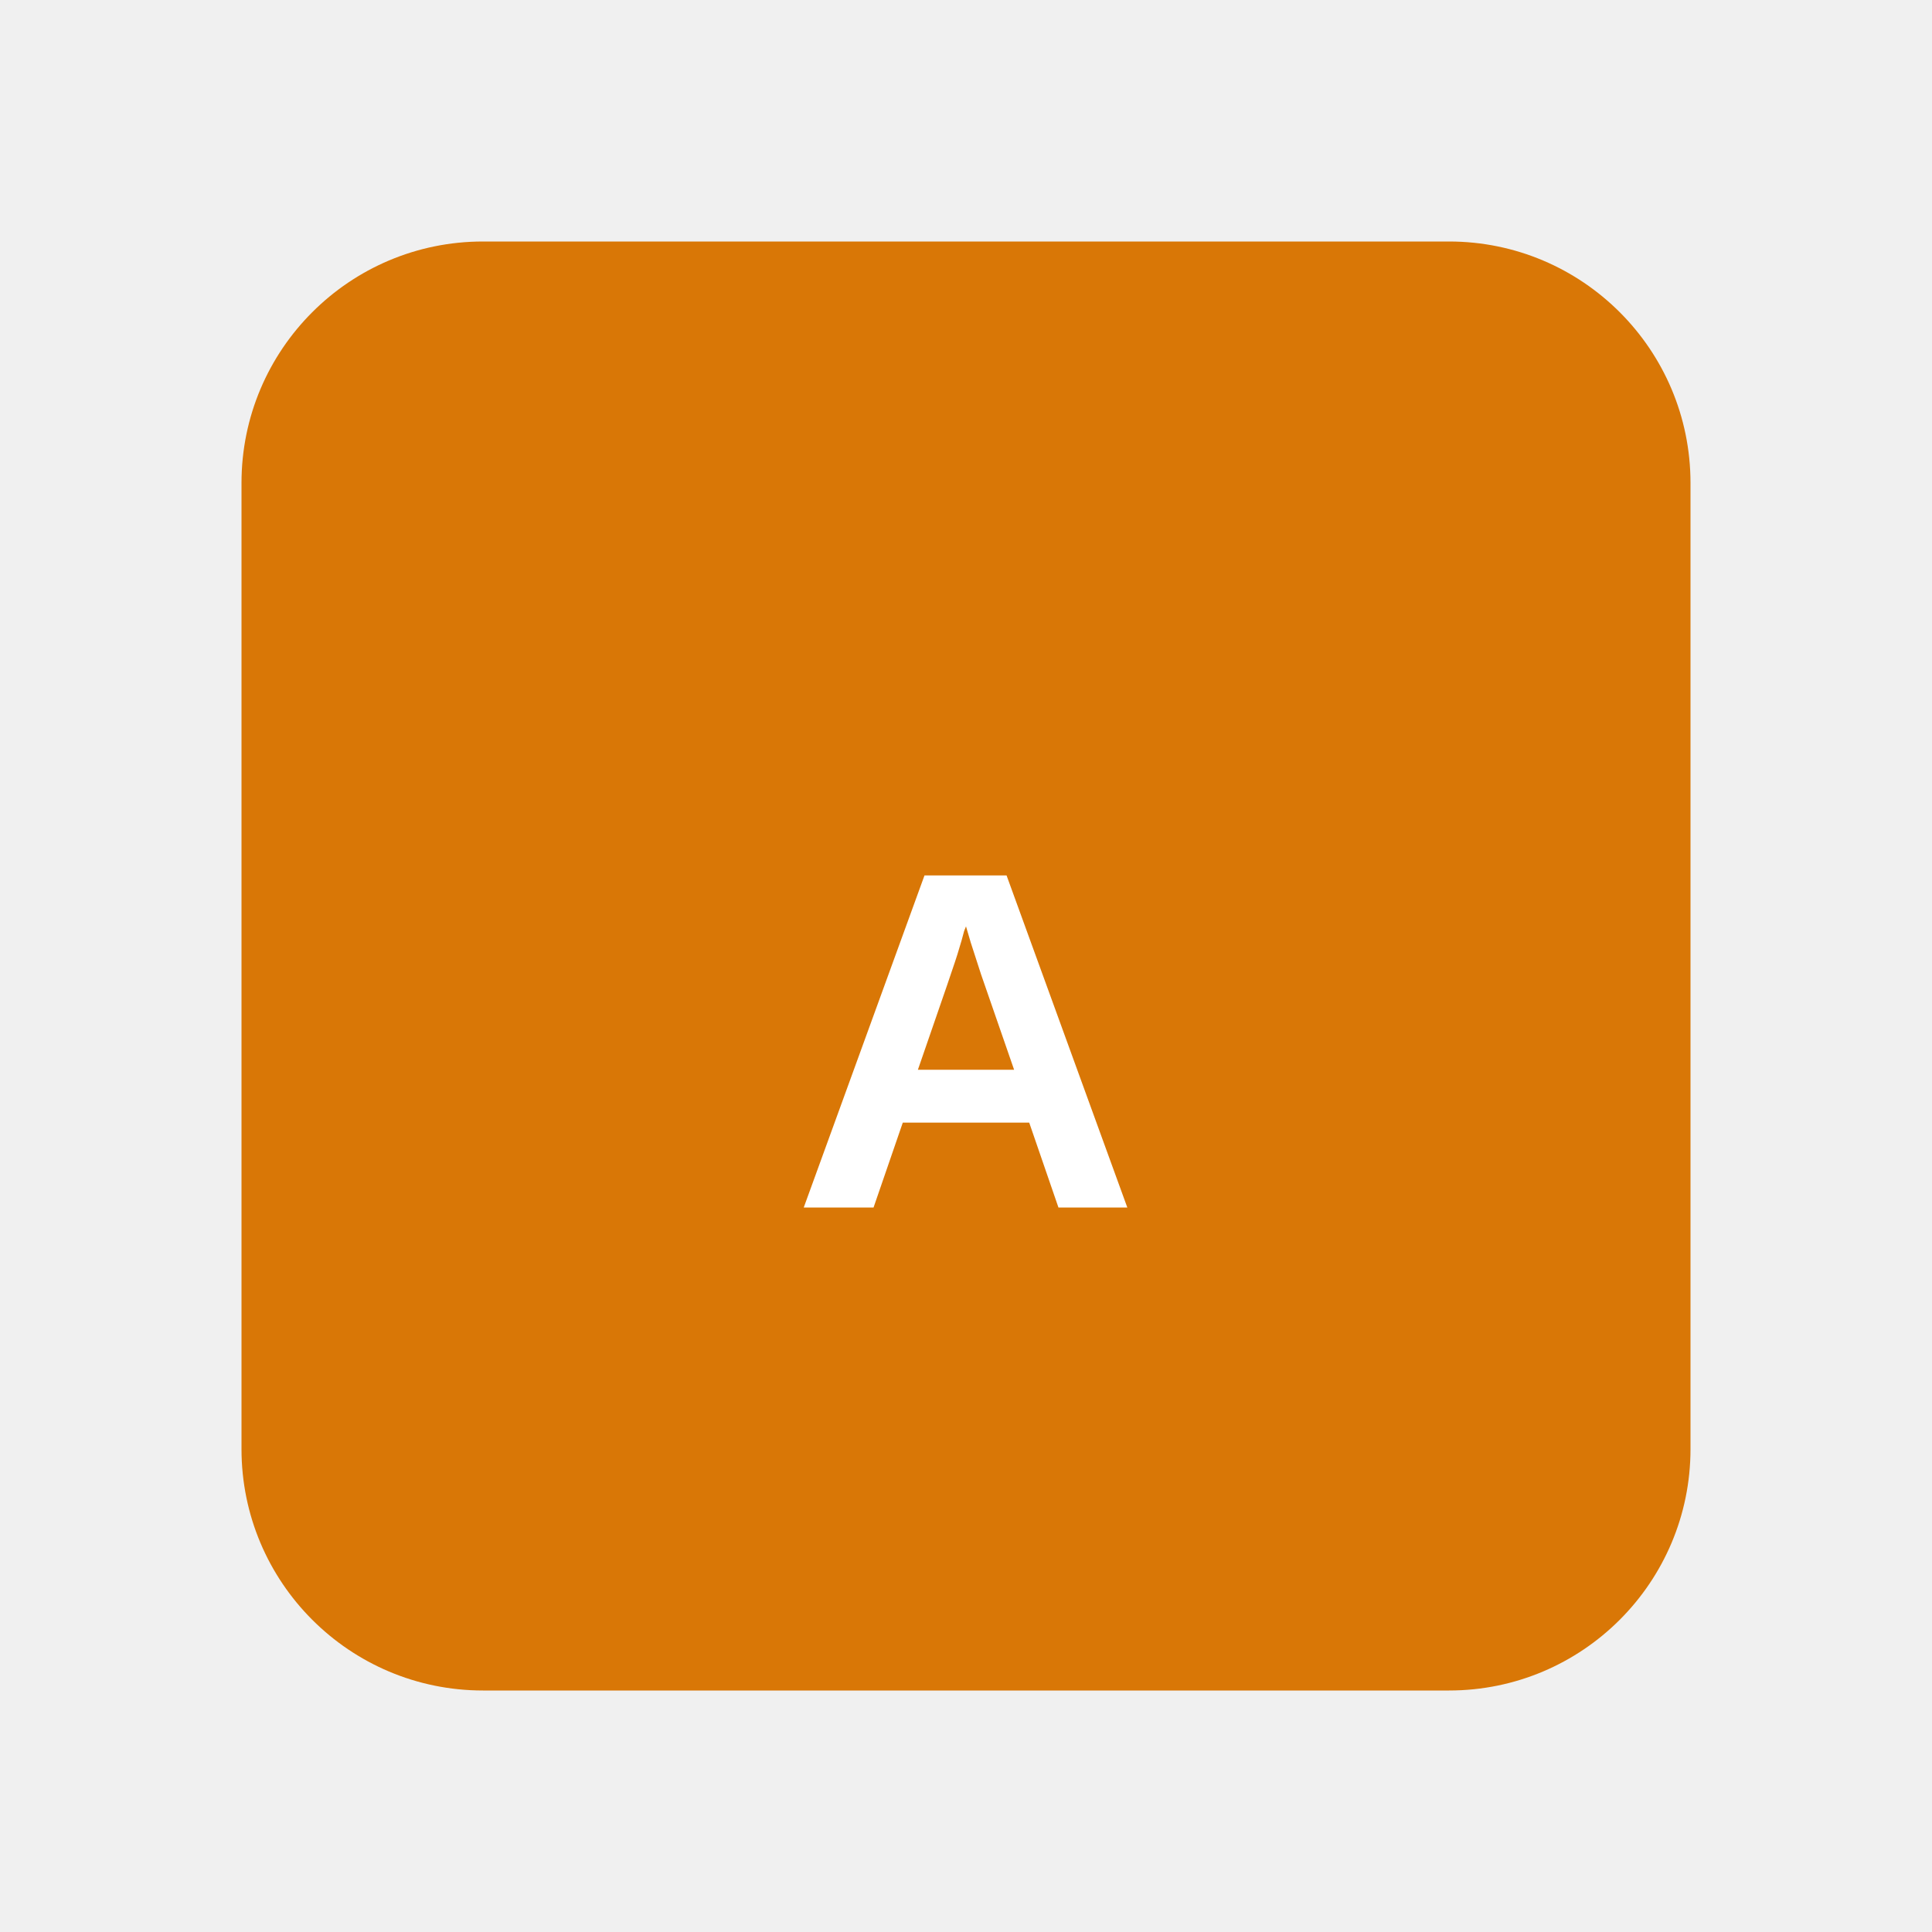
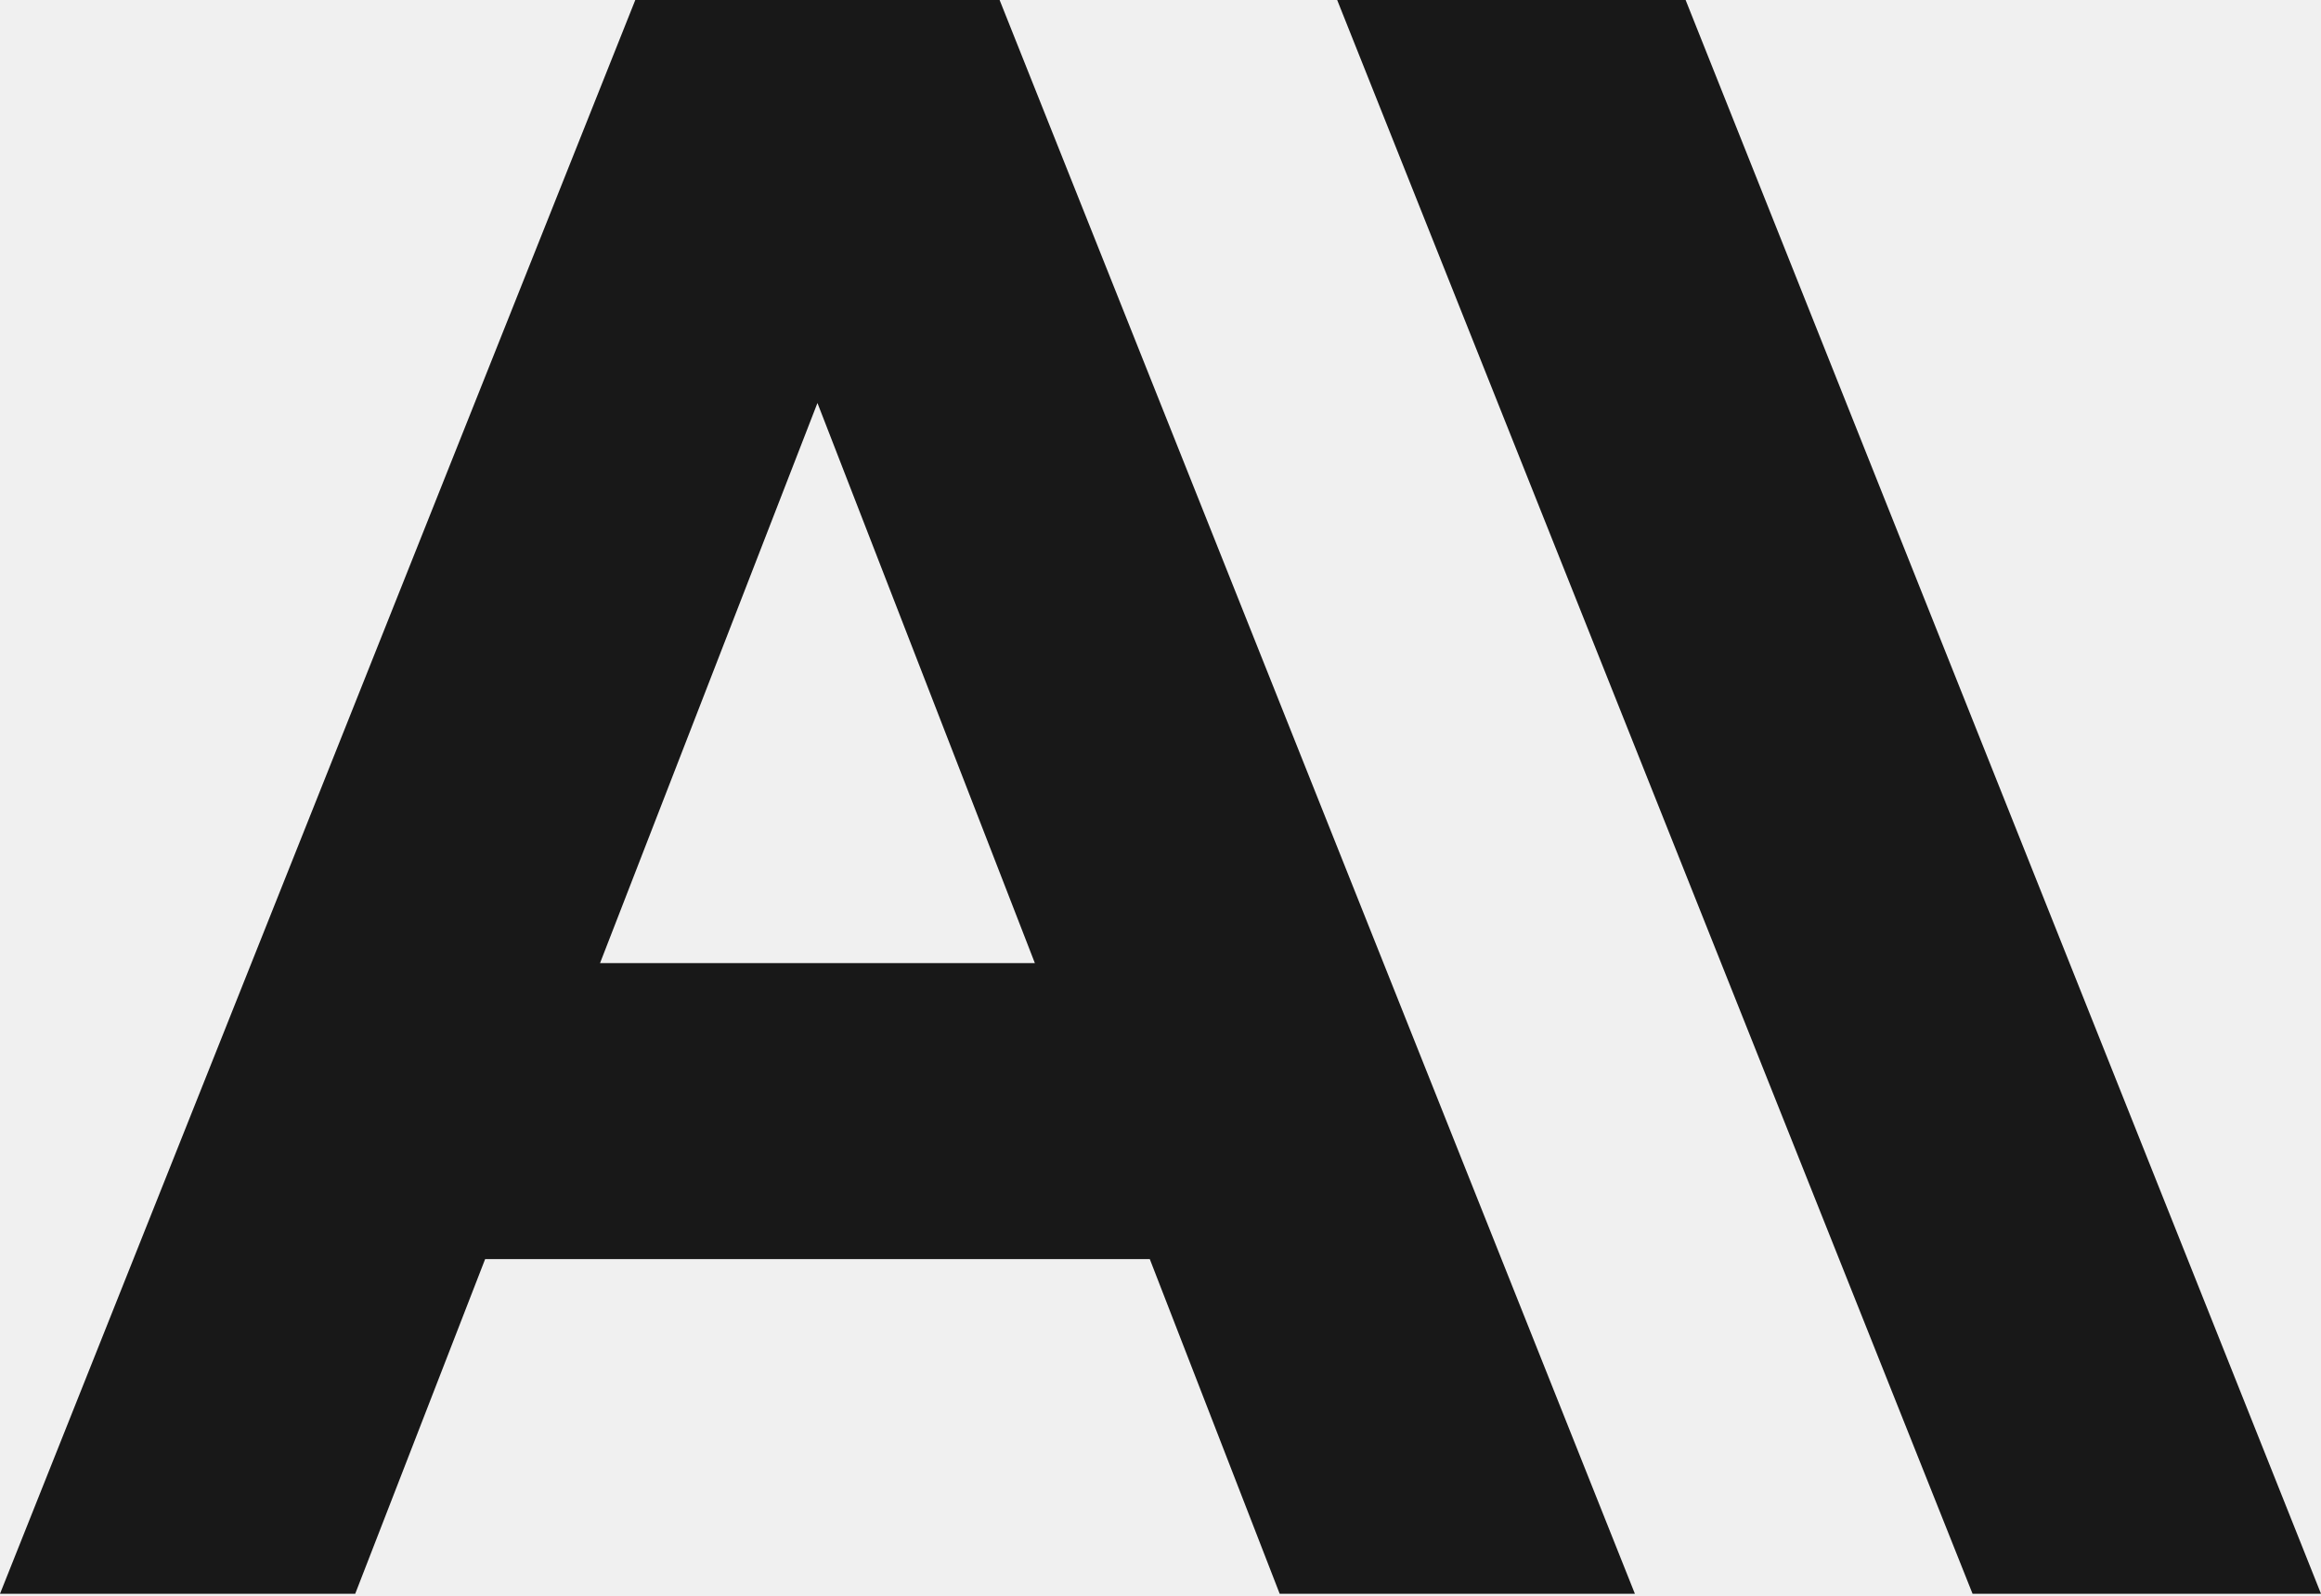
- <svg xmlns="http://www.w3.org/2000/svg" width="32" height="32" viewBox="0 0 32 32" fill="none">
-   <rect x="4" y="4" width="24" height="24" rx="4" fill="#D97706" />
-   <text x="16" y="20" text-anchor="middle" fill="white" font-family="Arial, sans-serif" font-size="8" font-weight="bold">A</text>
+ <svg xmlns="http://www.w3.org/2000/svg" width="256px" height="176px" viewBox="0 0 256 176" version="1.1" preserveAspectRatio="xMidYMid">
+   <g fill="#181818">
+     <path d="M147.487,0 C147.487,0 217.568,175.78 217.568,175.78 C217.568,175.78 256,175.78 256,175.78 C256,175.78 185.919,0 185.919,0 C185.919,0 147.487,0 147.487,0 C147.487,0 147.487,0 147.487,0 Z" />
+     <path d="M66.183,106.221 C66.183,106.221 90.162,44.447 90.162,44.447 C90.162,44.447 114.142,106.221 114.142,106.221 C114.142,106.221 66.183,106.221 66.183,106.221 C66.183,106.221 66.183,106.221 66.183,106.221 Z M70.071,0 C70.071,0 0,175.78 0,175.78 C0,175.78 39.179,175.78 39.179,175.78 C39.179,175.78 53.51,138.866 53.51,138.866 C53.51,138.866 126.818,138.866 126.818,138.866 C126.818,138.866 141.146,175.78 141.146,175.78 C141.146,175.78 180.325,175.78 180.325,175.78 C180.325,175.78 110.254,0 110.254,0 C110.254,0 70.071,0 70.071,0 C70.071,0 70.071,0 70.071,0 Z" />
+   </g>
</svg>
